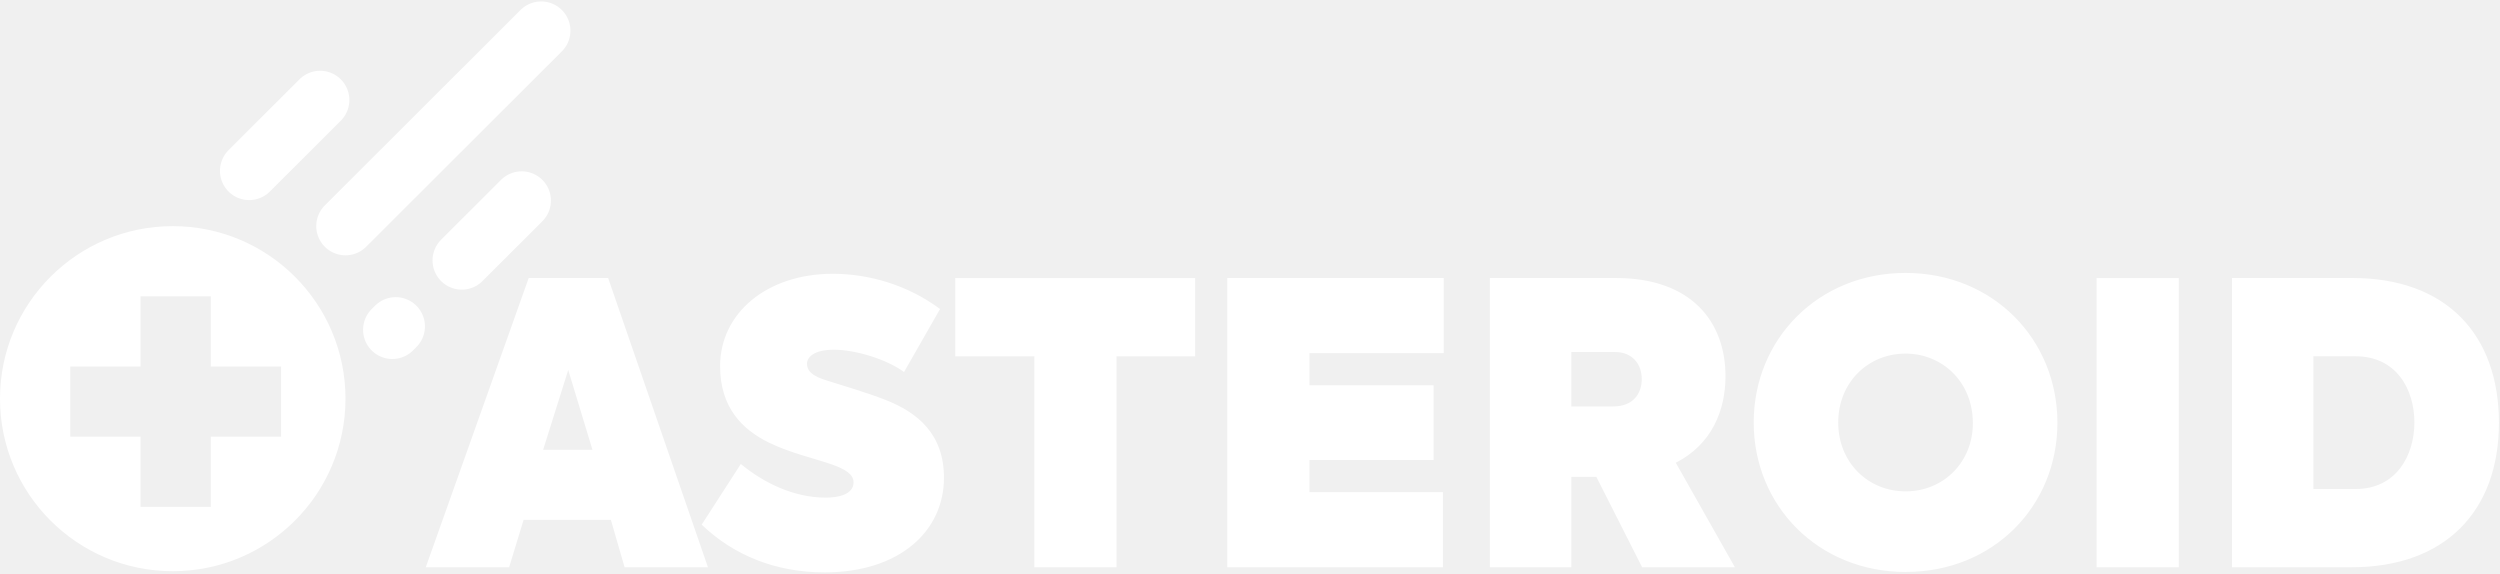
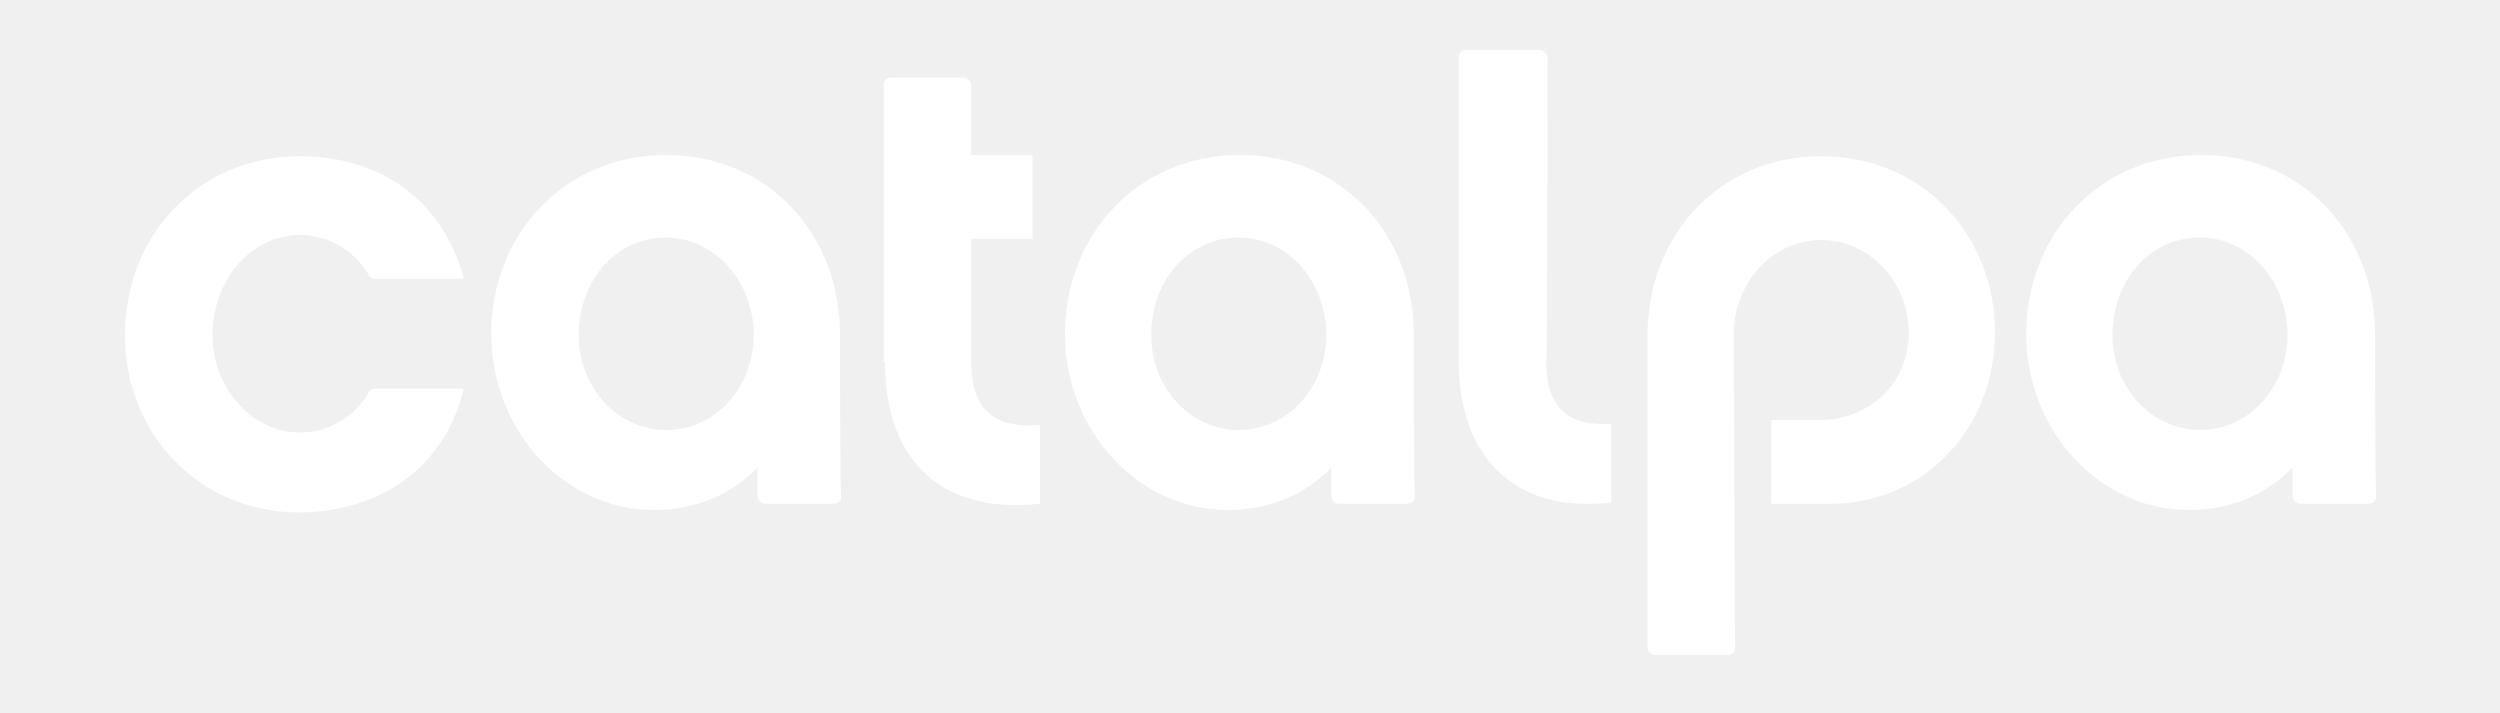
- <svg xmlns="http://www.w3.org/2000/svg" width="458" height="105" fill="none" fill-rule="evenodd">
-   <g fill="#fff">
-     <path d="M114.424 103.918l-2.51-8.676h-15.99l-2.653 8.676H78l18.857-52.986h14.555l18.283 52.986h-15.272zm-5.88-21.5L104.1 67.782 99.5 82.408h9.034zm42.518 22.442c-9.106 0-16.778-3.227-22.514-8.747L135.72 85c4.16 3.442 9.68 6.166 15.56 6.166 2.294 0 5.09-.574 5.09-2.796 0-1.506-1.577-2.438-4.015-3.298-3.083-1.076-7.6-2.08-11.544-4.015-4.804-2.366-8.89-6.38-8.89-13.98 0-9.68 8.532-16.92 20.65-16.92 6.668 0 13.766 2.08 19.646 6.453l-6.596 11.544c-3.227-2.366-8.963-4.087-12.834-4.087-3.657 0-4.947 1.362-4.947 2.58 0 1.936 2.294 2.653 4.16 3.227 2.725.86 6.668 2.008 10.18 3.37 5.88 2.294 10.755 6.238 10.755 14.268 0 9.823-8.174 17.35-21.87 17.35zm38.43-39.578H175v-14.34h43.952v14.34H204.55v38.646h-15.057V65.272zm35.348 38.646V50.932h39.65v13.766H239.9v5.88h22.73v13.695H239.9v5.88h24.45v13.766h-39.507zm76.002 0l-8.39-16.563h-4.59v16.563h-14.914V50.932h23.087c13.838 0 20.076 8.03 20.076 17.997 0 6.238-2.5 12.476-9.106 15.846l10.827 19.144h-16.993zm-12.978-39.435v9.966h7.672c3.8 0 5.234-2.5 5.234-5.02 0-2.725-1.72-4.947-4.876-4.947h-8.03zm61.303 40.295c-16.06 0-27.89-12.117-27.89-27.39S333.11 50 349.098 50s27.82 12.117 27.82 27.46c0 15.272-11.76 27.318-27.748 27.318zm-.072-14.77c7.027 0 12.404-5.45 12.332-12.62-.072-7.6-5.736-12.62-12.332-12.62-6.81 0-12.332 5.234-12.332 12.62s5.52 12.62 12.332 12.62zm35-39.076h15.057v52.986h-15.057V50.932zm24.808 52.986V50.932h22.084c17.065 0 26.816 10.253 26.816 26.53s-9.966 26.457-26.96 26.457h-21.94zm14.914-14.34h7.744c7.385 0 10.755-6.094 10.755-12.19S439 65.272 431.553 65.272h-7.744v24.306z" fill-rule="nonzero" />
-     <path d="M38.62 67.143V54.286H25.746v12.857H12.873V80h12.873v12.857H38.62V80h12.873V67.143H38.62zm-6.973 37.5C14.17 104.643 0 90.492 0 73.036S14.17 41.43 31.647 41.43s31.647 14.15 31.647 31.607-14.17 31.607-31.647 31.607z" />
+ <svg xmlns="http://www.w3.org/2000/svg" width="100%" height="100%" viewBox="0 0 200 57" version="1.1" xml:space="preserve" style="fill-rule:evenodd;clip-rule:evenodd;stroke-linejoin:round;stroke-miterlimit:2;">
+   <g id="Capa_2">
+     <g>
+       <path d="M37.1,31.1L30,31.1C29.7,31.1 29.5,31.3 29.5,31.4C28.5,33.2 26.4,34.6 24,34.6C20.2,34.6 17,31.1 17,26.8C17,22.4 20.1,18.8 24,18.8C26.4,18.8 28.5,20.2 29.5,22C29.5,22.1 29.7,22.3 30,22.3L37.1,22.3C35.5,16.2 30.6,12.5 24,12.5C15.8,12.5 10,18.9 10,26.8C10,34.7 15.9,41 24,41C30.6,40.9 35.6,37.3 37.1,31.1" style="fill:white;fill-rule:nonzero;" />
+       <path d="M60.3,26.8C60.3,31 57.2,34.4 53.3,34.4C49.5,34.4 46.3,31.1 46.3,26.8C46.3,22.3 49.4,19 53.3,19C57.1,19 60.3,22.5 60.3,26.8M67.2,26.7C67.2,18.8 61.5,12.4 53.3,12.4C45.1,12.4 39.3,18.8 39.3,26.7C39.3,34.5 45.2,40.8 52.3,40.8C55.6,40.8 58.5,39.6 60.6,37.4L60.6,39.7C60.6,40 60.9,40.3 61.2,40.3L66.7,40.3C67,40.3 67.3,40.1 67.3,39.7C67.2,39.5 67.2,26.7 67.2,26.7" style="fill:white;fill-rule:nonzero;" />
+       <path d="M138.7,26.8C138.7,22.6 141.8,19.2 145.7,19.2C149.5,19.2 152.7,22.5 152.7,26.6C152.7,30.6 149.6,33.6 145.6,33.6L141.7,33.6L141.7,40.3L146.4,40.3C154,40.3 159.6,34.2 159.6,26.6C159.6,18.9 153.9,12.5 145.7,12.5C137.5,12.5 131.8,18.9 131.8,26.8L131.8,51.8C131.8,52.1 132.1,52.4 132.4,52.4L138.2,52.4C138.5,52.4 138.8,52.2 138.8,51.8L138.7,26.8Z" style="fill:white;fill-rule:nonzero;" />
+       <path d="M106.1,26.8C106.1,31 103,34.4 99.1,34.4C95.3,34.4 92.1,31.1 92.1,26.8C92.1,22.3 95.2,19 99.1,19C103,19 106.1,22.5 106.1,26.8M113.1,26.7C113.1,18.8 107.4,12.4 99.2,12.4C91,12.4 85.2,18.8 85.2,26.7C85.2,34.5 91.1,40.8 98.2,40.8C101.5,40.8 104.4,39.6 106.5,37.4L106.5,39.7C106.5,40 106.8,40.3 107.1,40.3L112.6,40.3C112.9,40.3 113.2,40.1 113.2,39.7C113.1,39.5 113.1,26.7 113.1,26.7" style="fill:white;fill-rule:nonzero;" />
+       <path d="M183,26.8C183,31 179.9,34.4 176,34.4C172.2,34.4 169,31.1 169,26.8C169,22.3 172.1,19 176,19C179.9,19 183,22.5 183,26.8M190,26.7C190,18.8 184.3,12.4 176.1,12.4C167.9,12.4 162.1,18.8 162.1,26.7C162.1,34.5 168,40.8 175.1,40.8C178.4,40.8 181.3,39.6 183.4,37.4L183.4,39.7C183.4,40 183.7,40.3 184,40.3L189.5,40.3C189.8,40.3 190.1,40.1 190.1,39.7C190,39.5 190,26.7 190,26.7" style="fill:white;fill-rule:nonzero;" />
+       <path d="M123.8,4.6C123.8,4.3 123.5,4 123.2,4L117.3,4C117,4 116.7,4.2 116.7,4.6L116.7,28.9C116.7,36.3 120.9,41.1 128.9,40.2L128.9,33.9C125.5,34.1 123.7,32.7 123.7,28.9C123.8,28.9 123.8,4.7 123.8,4.6" style="fill:white;fill-rule:nonzero;" />
+       <path d="M70.8,29C70.8,36.4 74.9,41.2 83.2,40.3L83.2,34C79.6,34.3 77.7,32.8 77.7,29L77.7,19.1L82.6,19.1L82.6,12.4L77.7,12.4L77.7,6.8C77.7,6.5 77.4,6.2 77.1,6.2L71.3,6.2C71,6.2 70.7,6.4 70.7,6.8L70.7,29L70.8,29Z" style="fill:white;fill-rule:nonzero;" />
+     </g>
  </g>
-   <path d="M99.147 5.62l-35.854 35.8m-4.646-23.098L45.653 31.3m49.92 5.444L84.597 47.706M72.494 59.794l-.62.618" stroke="#fff" stroke-width="10.714" stroke-linecap="round" />
</svg>
